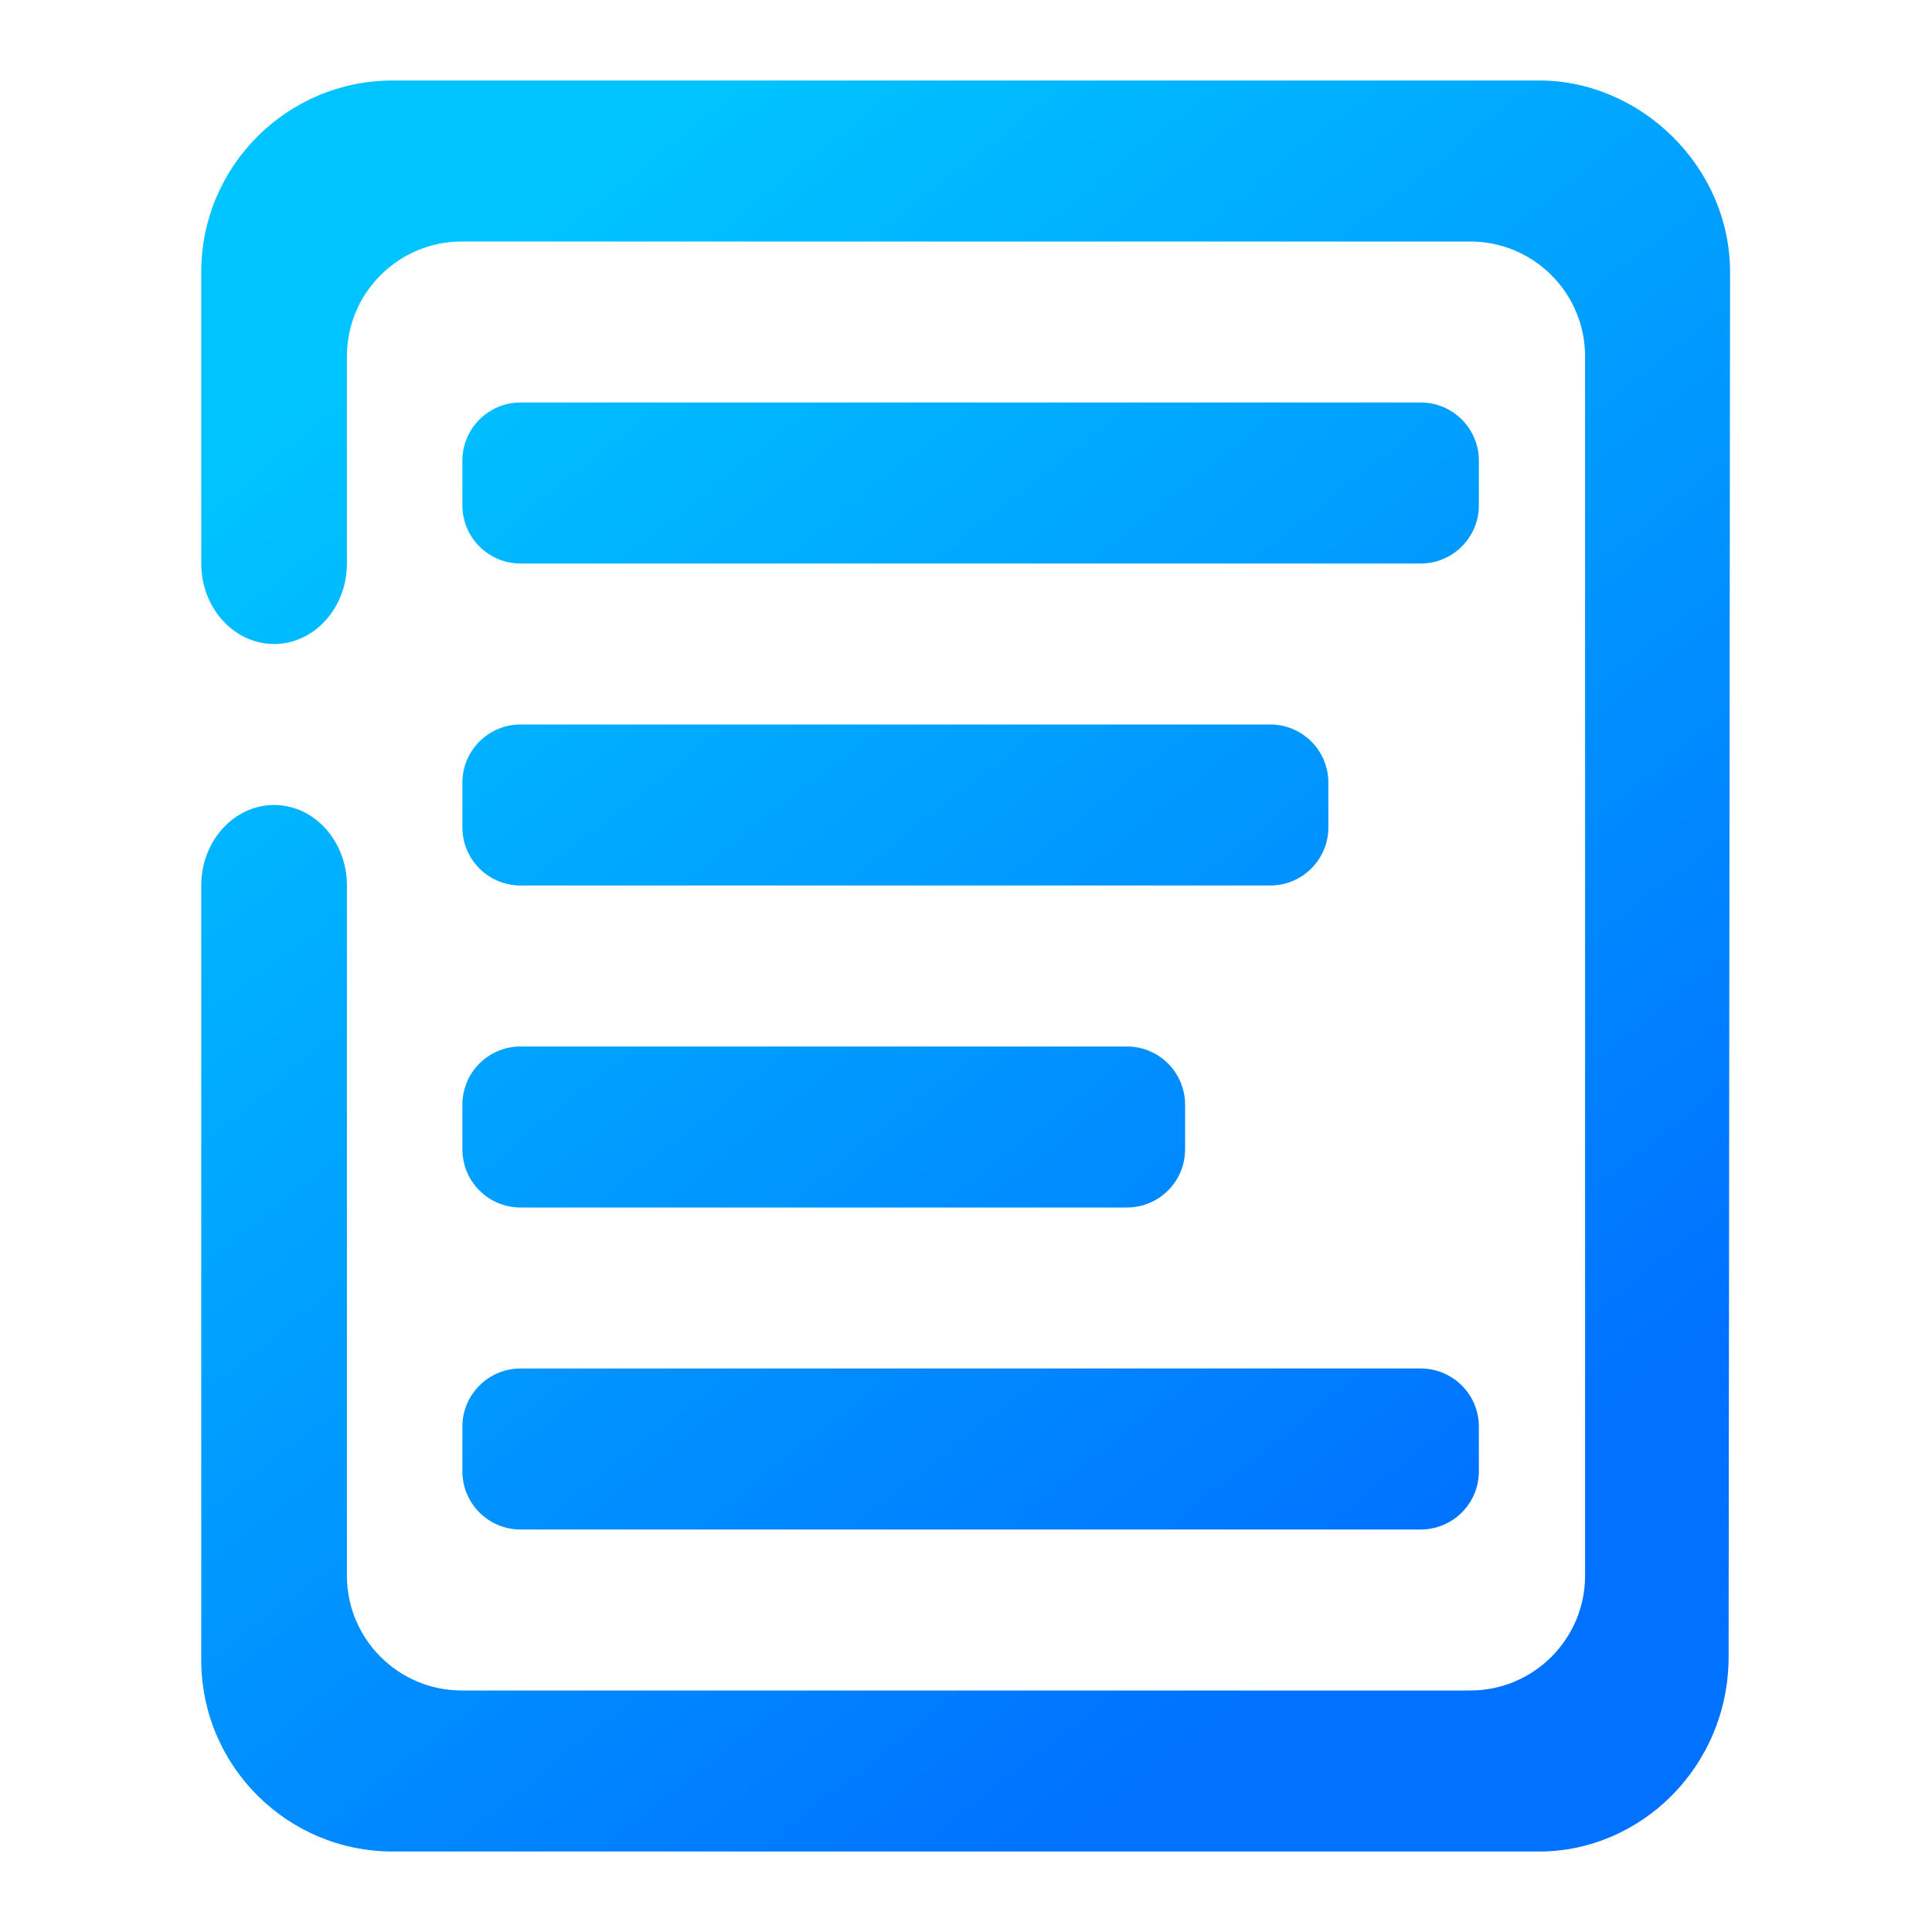
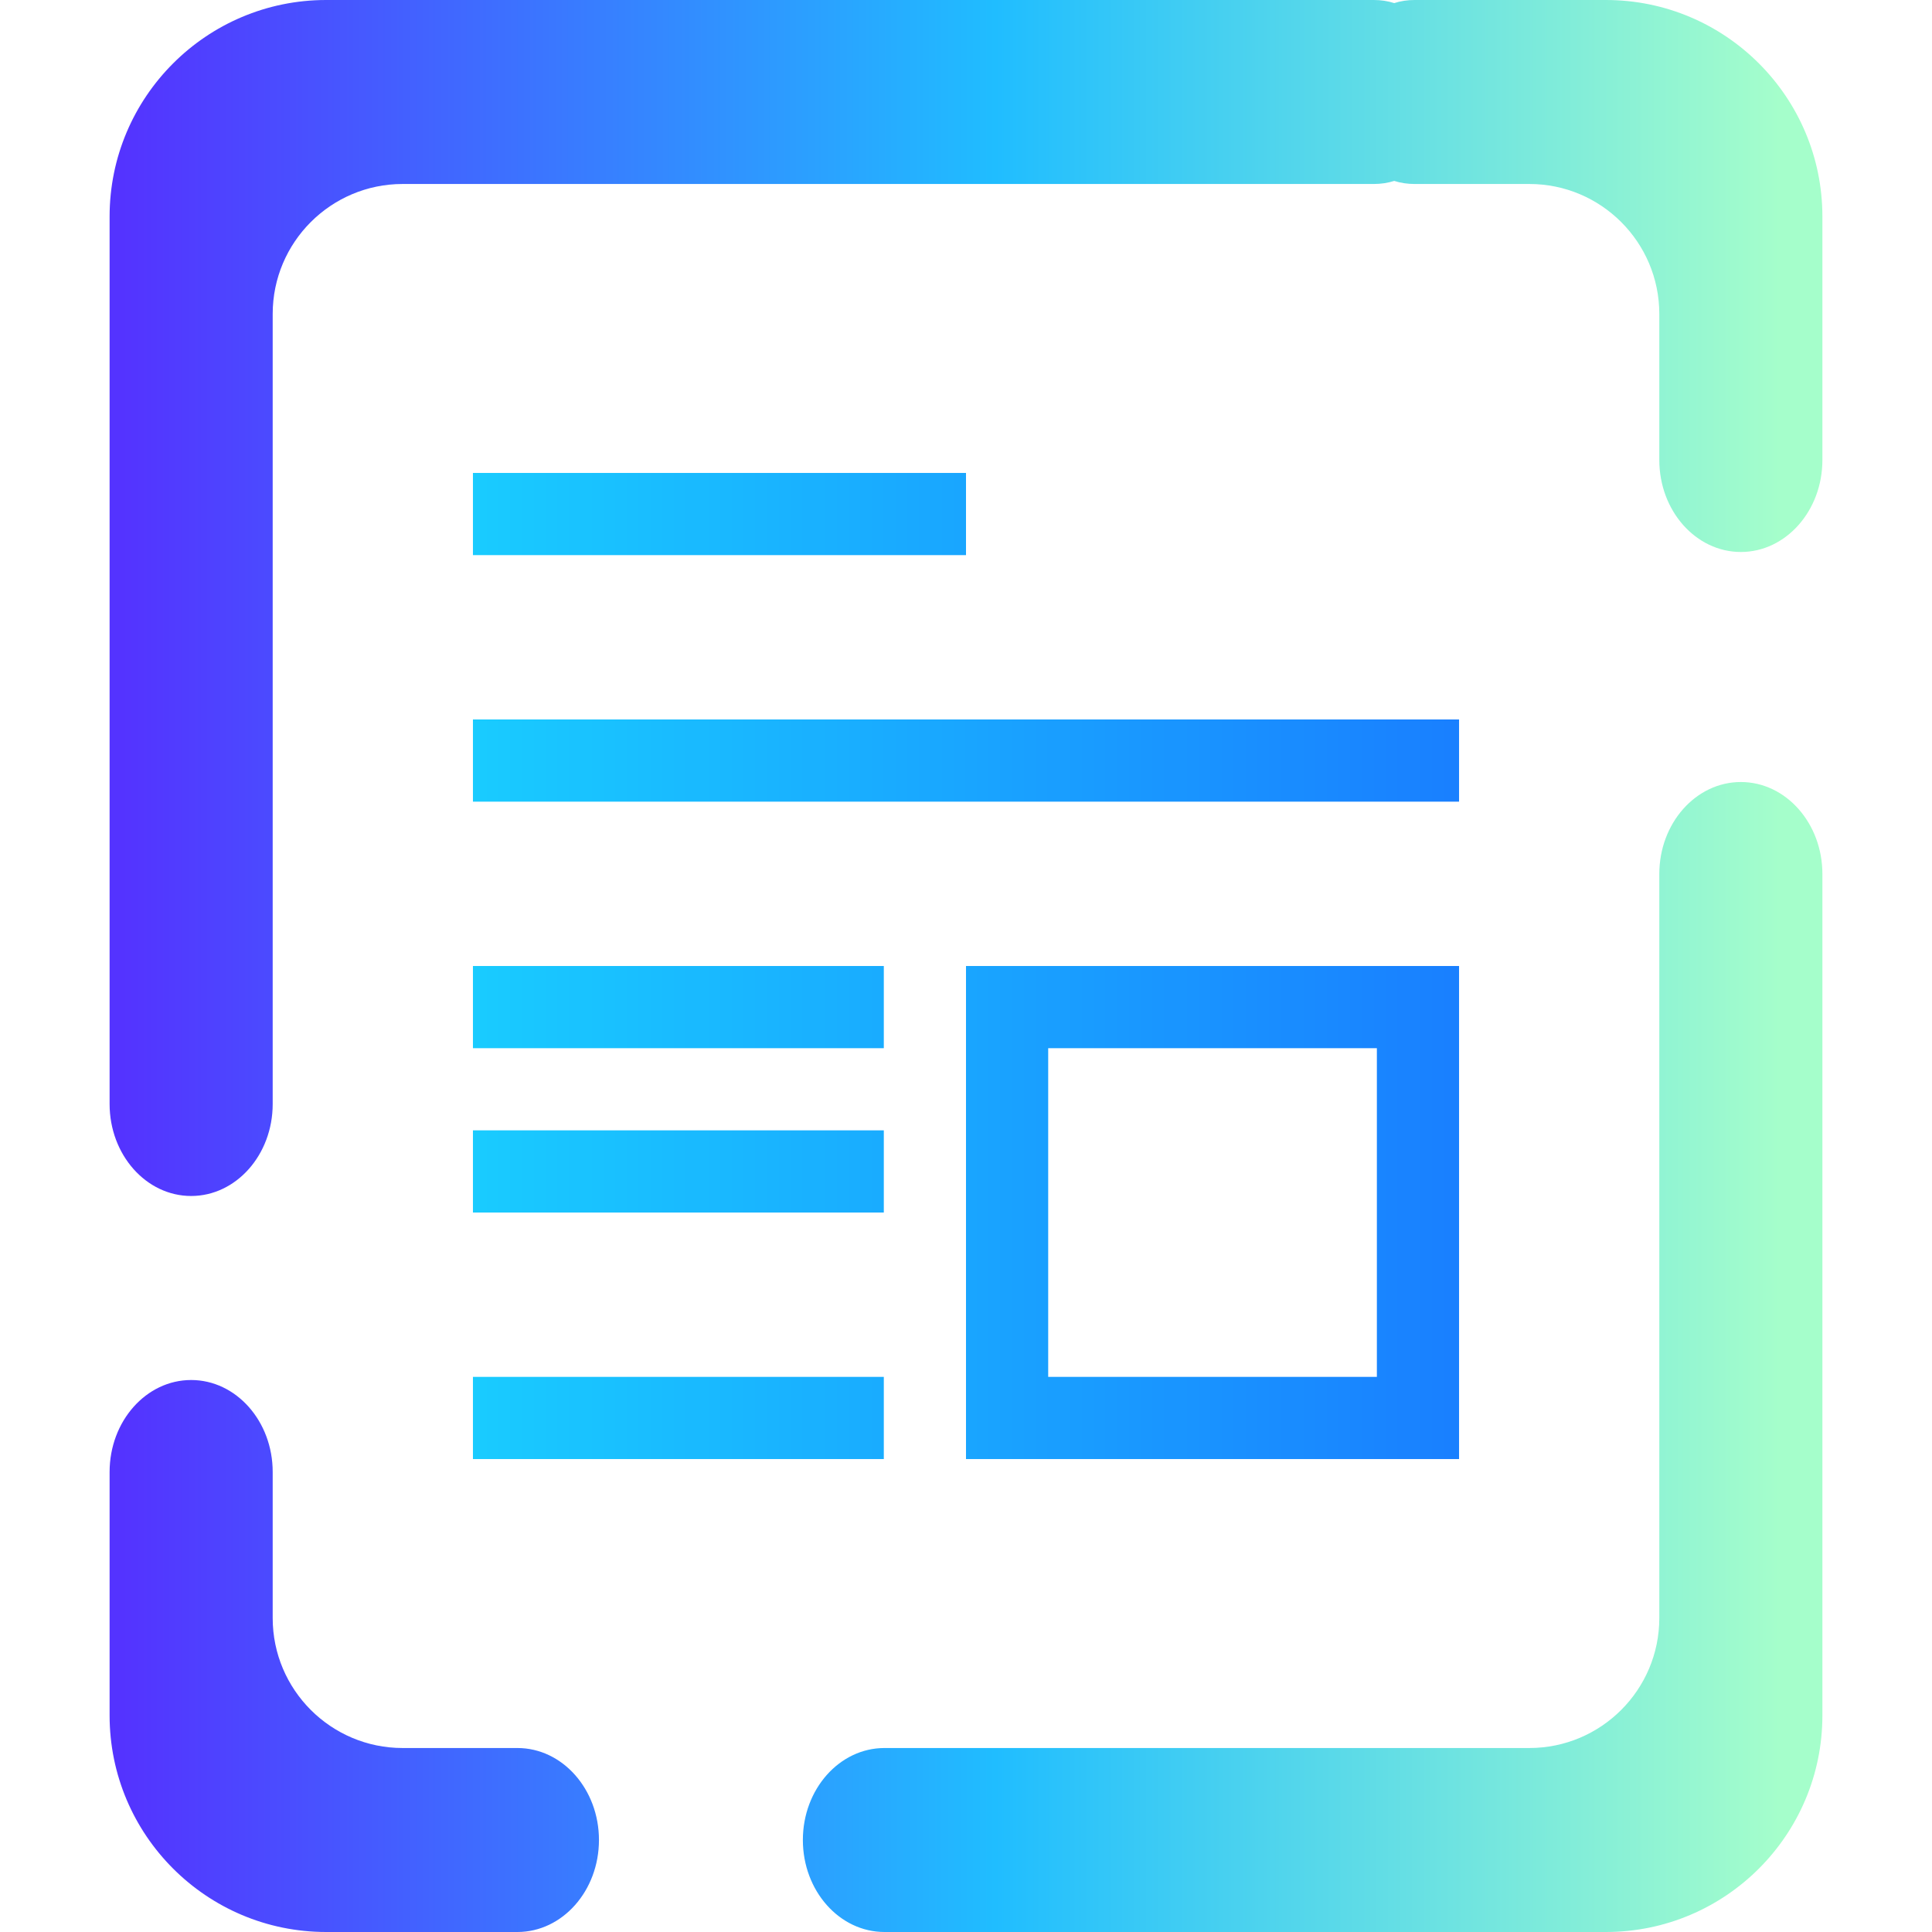
- <svg xmlns="http://www.w3.org/2000/svg" xmlns:xlink="http://www.w3.org/1999/xlink" style="isolation:isolate" viewBox="0 0 48 48" width="48pt" height="48pt" version="1.1" id="svg9">
-   <defs id="defs13">
-     <linearGradient id="_lgradient_0" x1="0" y1="0.5" x2="0.907" y2="0.92" gradientTransform="matrix(20,0,0,20,-95.90834,50.97034)" gradientUnits="userSpaceOnUse">
-       <stop offset="0%" stop-opacity="1" style="stop-color:rgb(0,196,255)" id="stop2-3" />
-       <stop offset="83.888%" stop-opacity="1" style="stop-color:rgb(0,114,255)" id="stop4-6" />
+ <svg xmlns="http://www.w3.org/2000/svg" style="isolation:isolate" viewBox="0 0 48 48" width="48pt" height="48pt">
+   <linearGradient id="_lgradient_9" x1="0" y1="0.5" x2="1" y2="0.5" gradientTransform="matrix(42.555,0,0,48,2.723,0)" gradientUnits="userSpaceOnUse">
+     <stop offset="0%" stop-opacity="1" style="stop-color:rgb(84,51,255)" />
+     <stop offset="51.739%" stop-opacity="1" style="stop-color:rgb(32,189,255)" />
+     <stop offset="98.261%" stop-opacity="1" style="stop-color:rgb(165,254,203)" />
+   </linearGradient>
+   <path d=" M 34.639 0.077 C 34.479 0.025 34.308 0 34.132 0 L 34.132 0 L 8.103 0 C 5.133 0 2.723 2.411 2.723 5.38 L 2.723 27.429 L 2.723 27.429 C 2.723 28.69 3.631 29.714 4.749 29.714 L 4.749 29.714 C 5.867 29.714 6.775 28.69 6.775 27.429 L 6.775 27.429 L 6.775 27.429 L 6.775 27.429 L 6.775 7.8 C 6.775 6.018 8.222 4.571 10.004 4.571 L 34.132 4.571 L 34.132 4.571 C 34.308 4.571 34.479 4.546 34.639 4.495 C 34.799 4.546 34.969 4.571 35.145 4.571 L 35.145 4.571 L 37.996 4.571 C 39.778 4.571 41.225 6.018 41.225 7.8 L 41.225 11.429 L 41.225 11.429 C 41.225 12.69 42.133 13.714 43.251 13.714 L 43.251 13.714 C 44.369 13.714 45.277 12.69 45.277 11.429 L 45.277 11.429 L 45.277 5.38 C 45.277 2.411 42.867 0 39.897 0 L 35.145 0 L 35.145 0 C 34.969 0 34.799 0.025 34.639 0.077 Z  M 12.855 43.429 L 12.855 43.429 C 13.973 43.429 14.881 44.453 14.881 45.714 L 14.881 45.714 C 14.881 46.976 13.973 48 12.855 48 L 12.855 48 L 8.103 48 C 5.133 48 2.723 45.589 2.723 42.62 L 2.723 36.571 L 2.723 36.571 C 2.723 35.31 3.631 34.286 4.749 34.286 L 4.749 34.286 C 5.867 34.286 6.775 35.31 6.775 36.571 L 6.775 36.571 L 6.775 40.2 C 6.775 41.982 8.222 43.429 10.004 43.429 L 12.855 43.429 L 12.855 43.429 L 12.855 43.429 Z  M 41.225 21.714 L 41.225 21.714 C 41.225 20.453 42.133 19.429 43.251 19.429 L 43.251 19.429 C 44.369 19.429 45.277 20.453 45.277 21.714 L 45.277 21.714 L 45.277 42.62 C 45.277 45.589 42.867 48 39.897 48 L 21.974 48 L 21.974 48 C 20.855 48 19.947 46.976 19.947 45.714 L 19.947 45.714 C 19.947 44.453 20.855 43.429 21.974 43.429 L 21.974 43.429 L 37.996 43.429 C 39.778 43.429 41.225 41.982 41.225 40.2 L 41.225 21.714 L 41.225 21.714 Z " fill-rule="evenodd" fill="url(#_lgradient_9)" />
+   <g opacity="0.9">
+     <linearGradient id="_lgradient_10" x1="-0" y1="0.5" x2="1" y2="0.5" gradientTransform="matrix(24.5,0,0,24.5,11.75,11.75)" gradientUnits="userSpaceOnUse">
+       <stop offset="0%" stop-opacity="1" style="stop-color:rgb(0,198,255)" />
+       <stop offset="98.696%" stop-opacity="1" style="stop-color:rgb(0,114,255)" />
    </linearGradient>
-     <linearGradient id="_lgradient_1" x1="24.625" y1="36" x2="43.682" y2="44.821" gradientTransform="matrix(0.9999899,0,0,1.00001,-121.0323,24.97034)" gradientUnits="userSpaceOnUse">
-       <stop offset="0%" stop-opacity="1" style="stop-color:rgb(0,196,255)" id="stop7" />
-       <stop offset="83.888%" stop-opacity="1" style="stop-color:rgb(0,114,255)" id="stop9" />
-     </linearGradient>
-     <linearGradient id="_lgradient_2" x1="0" y1="0.5" x2="0.907" y2="0.92" gradientTransform="matrix(40,0,0,44,-119.0323,26.97034)" gradientUnits="userSpaceOnUse">
-       <stop offset="0%" stop-opacity="1" style="stop-color:rgb(0,196,255)" id="stop14" />
-       <stop offset="83.888%" stop-opacity="1" style="stop-color:rgb(0,114,255)" id="stop16" />
-     </linearGradient>
-     <linearGradient id="linearGradient921" x1="0.221" y1="0.047" x2="0.902" y2="0.906" gradientTransform="matrix(43.5,0,0,44,5,2)" gradientUnits="userSpaceOnUse" xlink:href="#_lgradient_0">
-       <stop offset="2.609%" stop-opacity="1" style="stop-color:#ea8bf3;stop-opacity:1" id="stop2-7" />
-       <stop offset="98.696%" stop-opacity="1" style="stop-color:#826ef5;stop-opacity:1" id="stop4-5" />
-     </linearGradient>
-     <linearGradient xlink:href="#_lgradient_0" id="linearGradient925" gradientUnits="userSpaceOnUse" gradientTransform="matrix(43.5,0,0,44,5,2)" x1="0.221" y1="0.047" x2="0.902" y2="0.906" />
-   </defs>
-   <linearGradient id="_lgradient_25" x1="0.221" y1="0.047" x2="0.902" y2="0.906" gradientTransform="matrix(43.5,0,0,44,5,2)" gradientUnits="userSpaceOnUse" xlink:href="#_lgradient_0">
-     <stop offset="2.609%" stop-opacity="1" style="stop-color:#ea8bf3;stop-opacity:1" id="stop2" />
-     <stop offset="98.696%" stop-opacity="1" style="stop-color:#826ef5;stop-opacity:1" id="stop4" />
-   </linearGradient>
-   <path d="m 43,22 v 0 0 0 M 42.947,41.16 C 42.944,43.901 40.756,46 38.244,46 H 9.756 C 7.131,46 5,43.869 5,41.244 V 22 22 c 0,-1.104 0.811,-2 1.81,-2 v 0 c 0.998,0 1.809,0.896 1.809,2 v 0 17.146 c 0,1.575 1.279,2.854 2.854,2.854 h 25.054 c 1.575,0 2.854,-1.279 2.854,-2.854 V 23 23 23 22 8.854 C 39.381,7.279 38.102,6 36.527,6 H 11.473 C 9.898,6 8.619,7.279 8.619,8.854 V 14 14 c 0,1.104 -0.811,2 -1.809,2 v 0 C 5.811,16 5,15.104 5,14 V 14 6.756 C 5,4.131 7.131,2 9.756,2 h 28.488 c 2.512,0 4.742,2.135 4.739,4.769 z M 12.932,10 h 22.366 c 0.797,0 1.444,0.647 1.444,1.444 v 1.112 C 36.742,13.353 36.095,14 35.298,14 H 12.932 c -0.797,0 -1.444,-0.647 -1.444,-1.444 V 11.444 C 11.488,10.647 12.135,10 12.932,10 Z m 0,16 h 15.067 c 0.797,0 1.444,0.647 1.444,1.444 v 1.112 c 0,0.797 -0.647,1.444 -1.444,1.444 H 12.932 c -0.797,0 -1.444,-0.647 -1.444,-1.444 V 27.444 C 11.488,26.647 12.135,26 12.932,26 Z m 0,8 h 22.366 c 0.797,0 1.444,0.647 1.444,1.444 v 1.112 C 36.742,37.353 36.095,38 35.298,38 H 12.932 c -0.797,0 -1.444,-0.647 -1.444,-1.444 V 35.444 C 11.488,34.647 12.135,34 12.932,34 Z m 0,-16 h 18.627 c 0.797,0 1.444,0.647 1.444,1.444 v 1.112 c 0,0.797 -0.647,1.444 -1.444,1.444 H 12.932 c -0.797,0 -1.444,-0.647 -1.444,-1.444 V 19.444 C 11.488,18.647 12.135,18 12.932,18 Z" id="path7-6" style="isolation:isolate;fill:url(#linearGradient925);fill-opacity:1;fill-rule:evenodd" />
-   <path d="m -94.089,60.361 v 0 c -0.038,0.499 -0.475,0.875 -0.977,0.839 v 0 c -0.501,-0.037 -0.877,-0.474 -0.839,-0.975 v 0 c 0.186,-2.514 1.32,-4.869 3.172,-6.587 1.852,-1.713 4.287,-2.668 6.813,-2.668 2.653,0 5.202,1.055 7.081,2.927 1.875,1.878 2.931,4.423 2.931,7.073 0,2.65 -1.056,5.195 -2.931,7.073 -1.879,1.872 -4.428,2.927 -7.081,2.927 v 0 c -0.503,0 -0.91,-0.407 -0.91,-0.909 v 0 c 0,-0.502 0.407,-0.909 0.91,-0.909 v 0 c 2.171,0 4.255,-0.864 5.793,-2.396 1.534,-1.536 2.399,-3.618 2.399,-5.786 0,-2.168 -0.865,-4.25 -2.399,-5.786 -1.538,-1.532 -3.622,-2.396 -5.793,-2.396 -2.066,0 -4.06,0.777 -5.575,2.182 -1.516,1.405 -2.44,3.332 -2.594,5.391 z m 4.36,7.854 v 0 c 0.444,0.234 0.615,0.784 0.382,1.228 v 0 c -0.234,0.444 -0.784,0.615 -1.229,0.382 v 0 c -1.893,-0.996 -3.422,-2.573 -4.355,-4.496 v 0 c -0.221,-0.451 -0.034,-0.996 0.418,-1.216 v 0 c 0.453,-0.219 0.999,-0.031 1.22,0.421 v 0 c 0.765,1.577 2.012,2.863 3.564,3.681 z m 6.509,-9.742 v 0 c 0.106,-0.322 0.453,-0.497 0.774,-0.39 v 0 c 0.321,0.107 0.494,0.454 0.386,0.774 v 0 l -1.314,4.651 c -0.122,0.434 -0.459,0.507 -0.751,0.164 l -1.518,-1.787 c -0.146,-0.172 -0.383,-0.172 -0.529,0 l -1.519,1.787 c -0.292,0.343 -0.628,0.27 -0.751,-0.164 l -1.314,-4.651 v 0 c -0.108,-0.32 0.065,-0.667 0.386,-0.774 v 0 c 0.322,-0.107 0.668,0.068 0.774,0.39 v 0 l 0.915,3.55 1.516,-1.864 c 0.142,-0.175 0.373,-0.175 0.515,0 l 1.515,1.864 z" fill-rule="evenodd" fill="url(#_lgradient_0)" vector-effect="non-scaling-stroke" stroke-width="1" stroke="url(#_lgradient_1)" stroke-linejoin="miter" stroke-linecap="square" stroke-miterlimit="3" id="path12" style="isolation:isolate;fill:url(#_lgradient_0);stroke:url(#_lgradient_1)" />
-   <path d="m -90.032,30.97 v 0 c -1.104,0 -2,-0.896 -2,-2 v 0 c 0,-1.104 0.896,-2 2,-2 v 0 h 6 c 2.76,0 5,2.24 5,5 v 6 0 c 0,1.104 -0.896,2 -2,2 v 0 c -1.104,0 -2,-0.896 -2,-2 v 0 -4 c 0,-1.656 -1.344,-3 -3,-3 z m -9,36 v 0 c 1.104,0 2,0.896 2,2 v 0 c 0,1.104 -0.896,2 -2,2 v 0 h -15 c -2.76,0 -5,-2.24 -5,-5 v -34 c 0,-2.76 2.24,-5 5,-5 h 13.77 c 1.656,0 3.925,0.975 5.065,2.176 l 15.505,16.334 v 0 c 0.817,0.74 0.882,2.005 0.145,2.825 v 0 c -0.737,0.82 -2.003,0.889 -2.825,0.155 v 0 l -15.745,-16.761 c -0.378,-0.402 -1.133,-0.729 -1.685,-0.729 h -12.23 c -1.656,0 -3,1.344 -3,3 v 30 c 0,1.656 1.344,3 3,3 z m -11.5,-31 h 10.248 c 0.828,0 1.5,0.672 1.5,1.5 v 1 c 0,0.828 -0.672,1.5 -1.5,1.5 h -10.248 c -0.828,0 -1.5,-0.672 -1.5,-1.5 v -1 c 0,-0.828 0.672,-1.5 1.5,-1.5 z m 0,16 h 12.248 c 0.828,0 1.5,0.672 1.5,1.5 v 1 c 0,0.828 -0.672,1.5 -1.5,1.5 h -12.248 c -0.828,0 -1.5,-0.672 -1.5,-1.5 v -1 c 0,-0.828 0.672,-1.5 1.5,-1.5 z m 0,-8 h 18.248 c 0.828,0 1.5,0.672 1.5,1.5 v 1 c 0,0.828 -0.672,1.5 -1.5,1.5 h -18.248 c -0.828,0 -1.5,-0.672 -1.5,-1.5 v -1 c 0,-0.828 0.672,-1.5 1.5,-1.5 z" fill-rule="evenodd" fill="url(#_lgradient_2)" id="path19" style="isolation:isolate;fill:url(#_lgradient_2)" />
+     <path d=" M 11.75 11.75 L 11.75 13.792 L 24 13.792 L 24 11.75 L 11.75 11.75 Z  M 11.75 17.875 L 11.75 19.917 L 36.25 19.917 L 36.25 17.875 L 11.75 17.875 Z  M 11.75 24 L 11.75 26.042 L 21.958 26.042 L 21.958 24 L 11.75 24 Z  M 24 24 L 24 36.25 L 36.25 36.25 L 36.25 24 L 24 24 Z  M 26.042 26.042 L 34.208 26.042 L 34.208 34.208 L 26.042 34.208 L 26.042 26.042 Z  M 11.75 28.083 L 11.75 30.125 L 21.958 30.125 L 21.958 28.083 L 11.75 28.083 Z  M 11.75 34.208 L 11.75 36.25 L 21.958 36.25 L 21.958 34.208 L 11.75 34.208 Z " fill="url(#_lgradient_10)" />
+   </g>
</svg>
